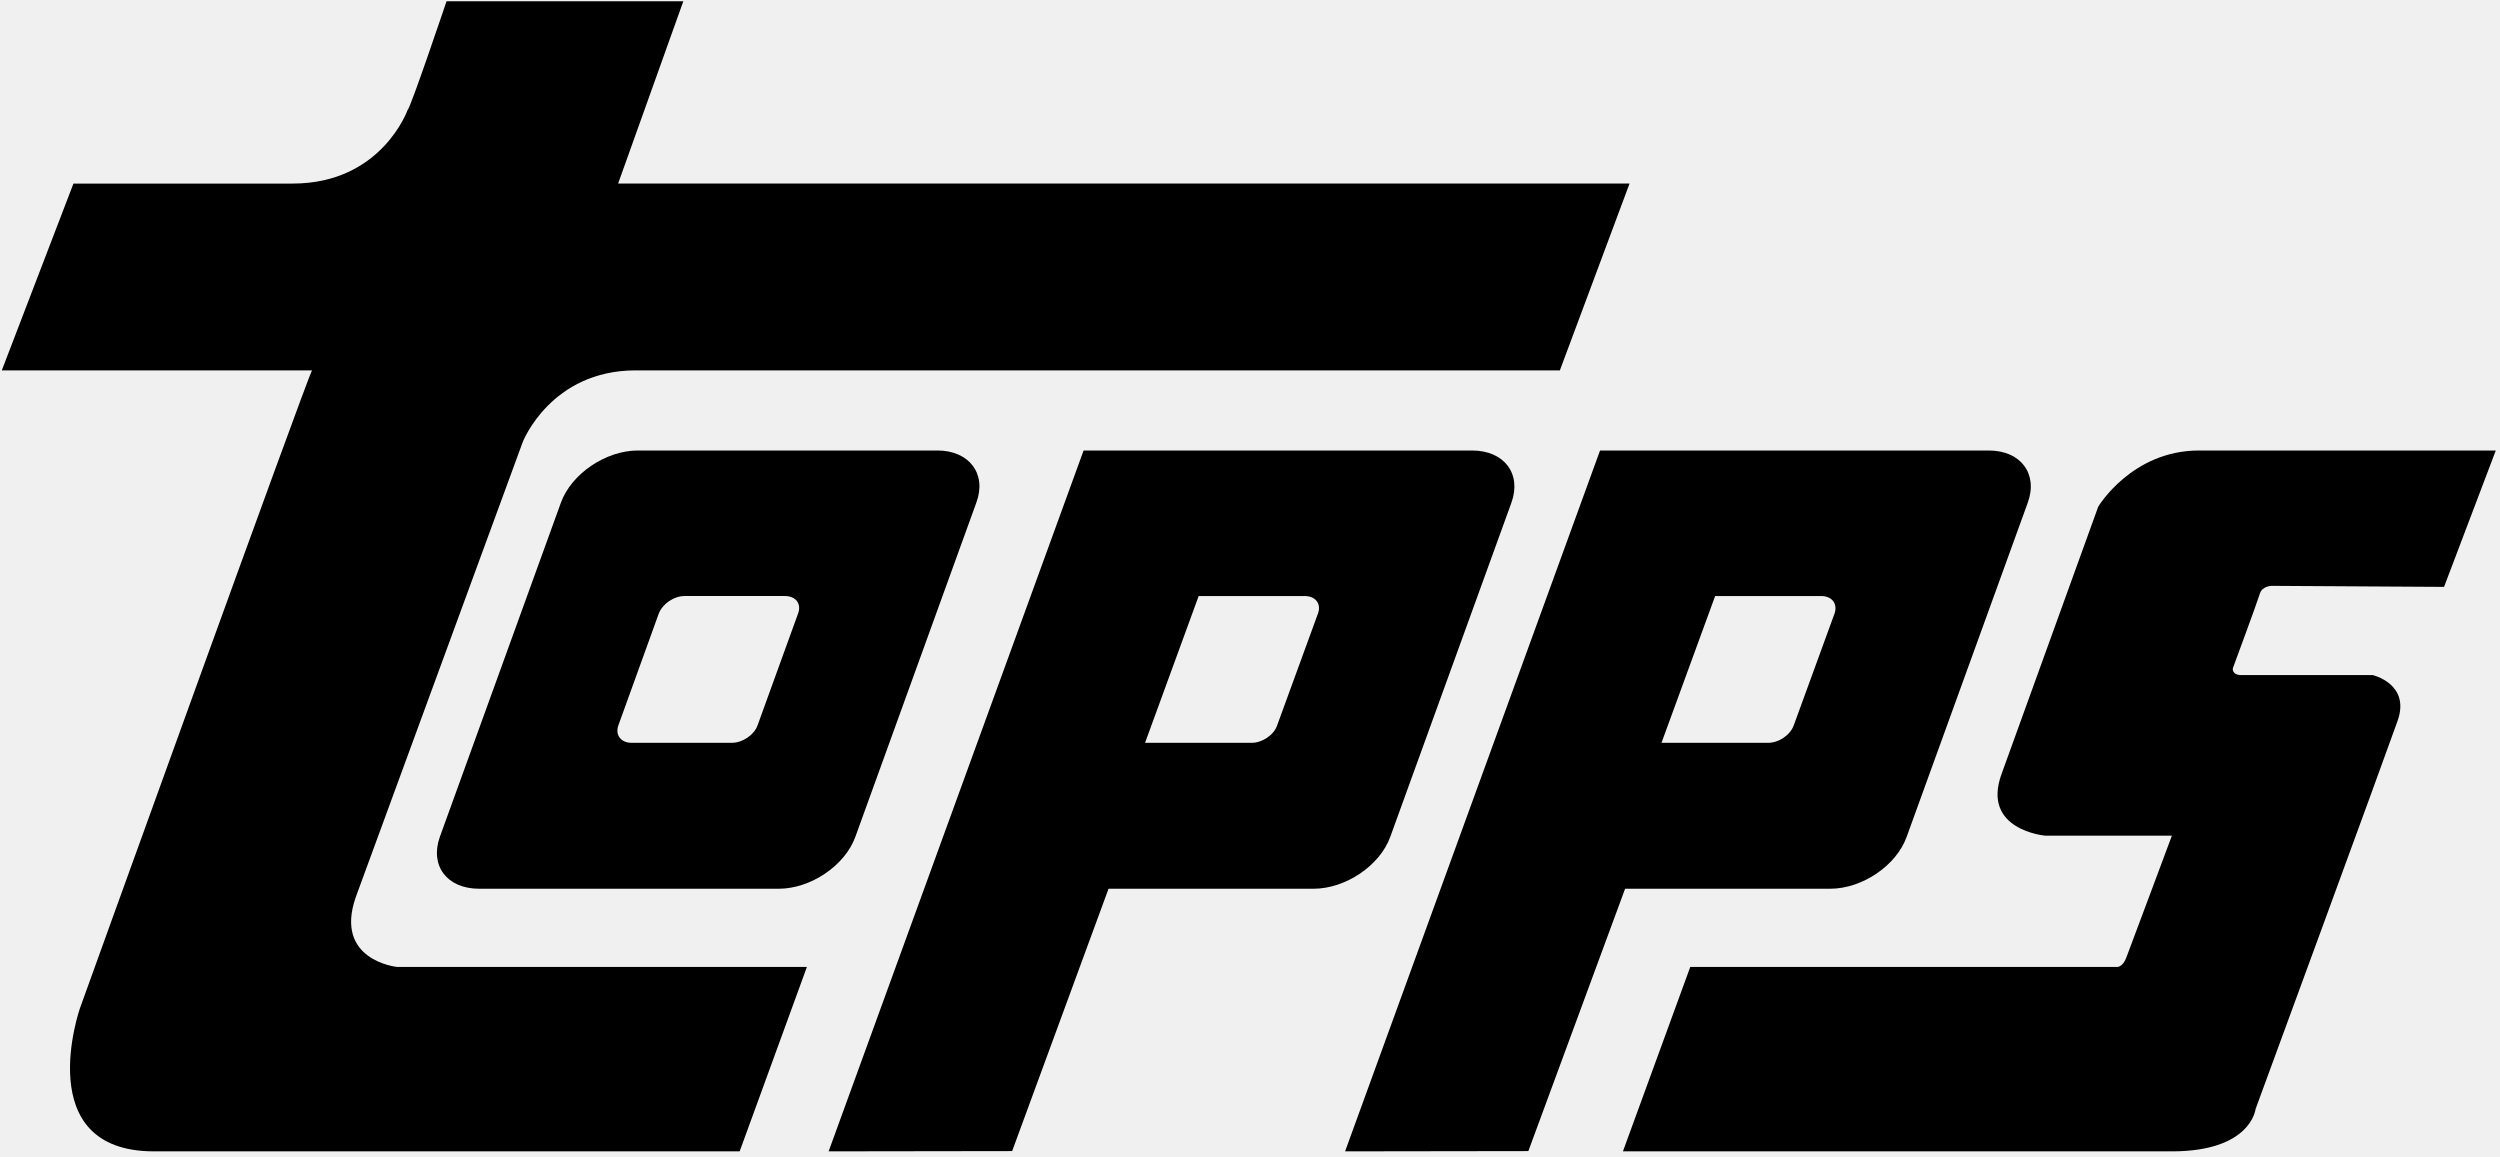
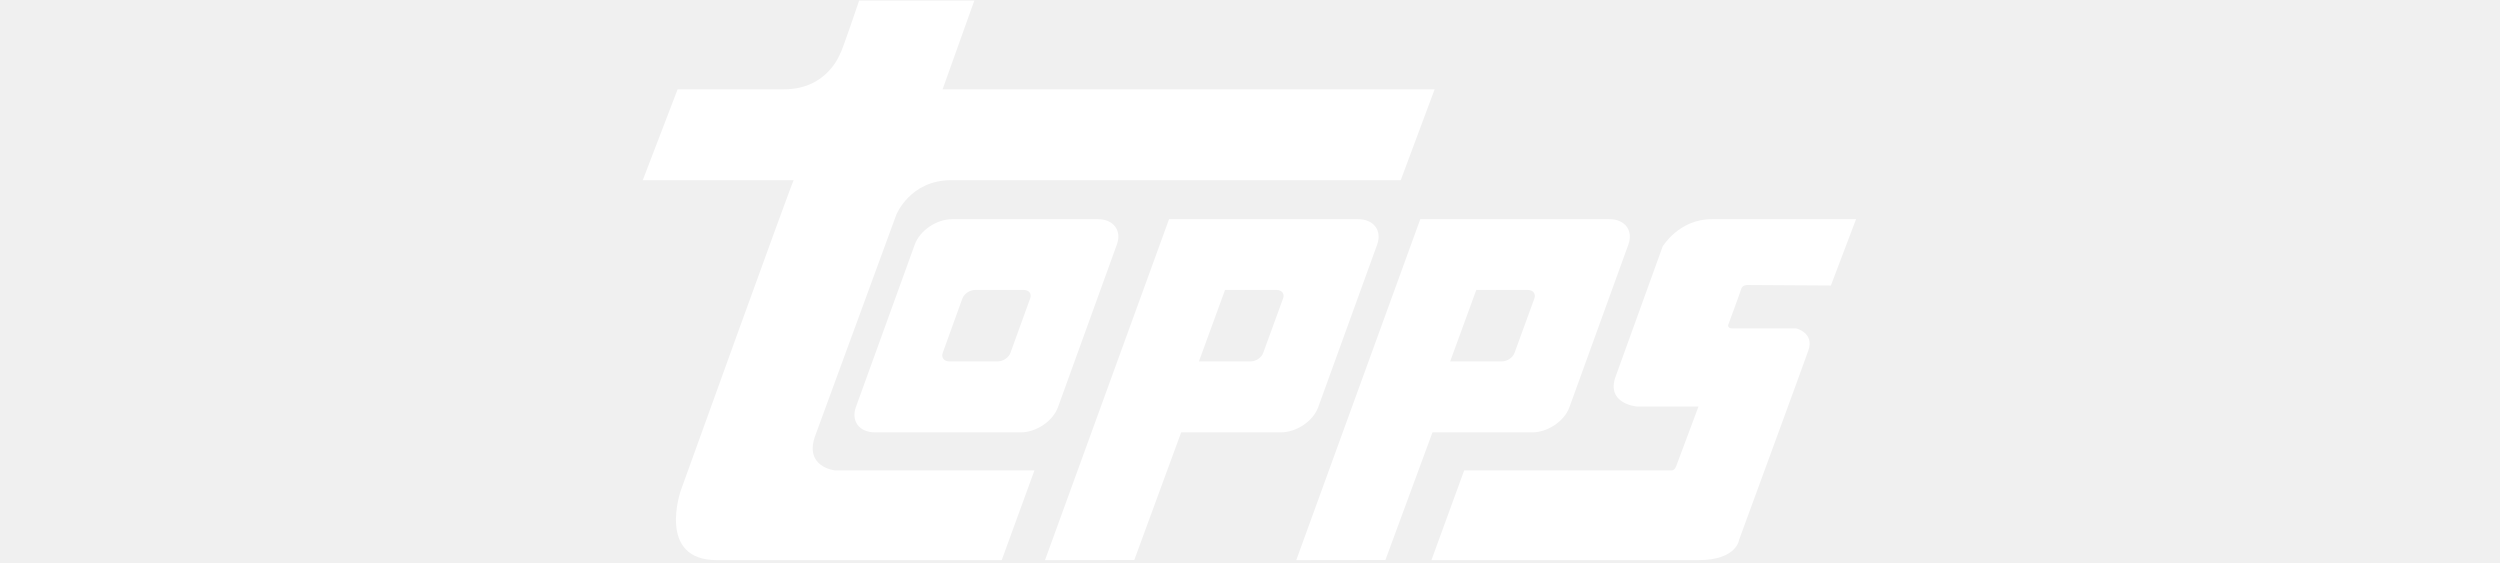
- <svg xmlns="http://www.w3.org/2000/svg" height="185" viewBox="0 0 400 185" width="400">
-   <g fill="#000" fill-rule="nonzero">
+ <svg xmlns="http://www.w3.org/2000/svg" height="90" viewBox="0 0 400 185" width="400">
+   <g fill="white" fill-rule="nonzero">
    <path d="m71.445.204s-5.859 17.367-6.22 17.367c0 0-4.152 11.8-18.402 11.8h-35.072l-11.465 29.891h49.641c-.341 0-37.135 102.054-37.135 102.054s-7.99 22.901 11.835 22.901h93.719l10.761-29.512h-65.61s-10.068-1.034-6.589-11.125l26.743-72.89s4.476-11.429 18.051-11.429h147.876l11.15-29.891h-161.83l10.433-29.167h-37.886z" />
    <path d="m92.837.08c-10.764 0-16.121 8.991-16.121 8.991s-12.19 33.676-15.46 42.747c-3.289 8.989 6.955 9.885 6.955 9.885h20.293s-6.793 18.219-7.33 19.602c-.524 1.343-1.329 1.401-1.329 1.401h-68.402l-10.774 29.512h87.836c12.691 0 13.386-6.771 13.386-6.771s20.659-56.233 22.73-62.129c2.078-5.9-3.984-7.304-3.984-7.304h-20.998c-1.571 0-1.39-1.076-1.39-1.076s3.968-10.734 4.333-11.961c.366-1.24 1.913-1.24 1.913-1.24l27.554.165 8.277-21.822-47.489.001z" transform="translate(259 72)" />
    <path d="m29.942 44.047 6.466-17.894c.614-1.55 2.405-2.788 4.131-2.788h16.053c1.725 0 2.683 1.237 2.105 2.788l-6.484 17.894c-.547 1.546-2.403 2.805-4.132 2.805h-16.037c-1.689 0-2.654-1.259-2.102-2.805zm3.111-43.967c-5.142 0-10.639 3.743-12.305 8.338l-19.36 53.445c-1.665 4.637 1.119 8.336 6.265 8.336h47.951c5.094 0 10.6-3.699 12.263-8.336l19.348-53.445c1.708-4.595-1.145-8.338-6.22-8.338z" transform="translate(69 72)" />
    <path d="m59.423 23.366h16.954c1.745 0 2.682 1.237 2.154 2.788l-6.528 17.894c-.551 1.546-2.376 2.805-4.128 2.805h-17.038zm-18.417-23.286-40.792 112.137 29.322-.042 15.48-41.976h32.823c5.085 0 10.6-3.699 12.238-8.336l19.37-53.445c1.665-4.595-1.111-8.338-6.246-8.338z" transform="translate(215 72)" />
    <path d="m59.787 23.366h16.974c1.712 0 2.691 1.237 2.118 2.788l-6.532 17.894c-.503 1.546-2.394 2.805-4.081 2.805h-17.059zm-18.412-23.286-40.795 112.137 29.363-.042 15.423-41.976h32.8c5.108 0 10.637-3.699 12.288-8.336l19.377-53.445c1.651-4.595-1.138-8.338-6.3-8.338z" transform="translate(132 72)" />
  </g>
</svg>
